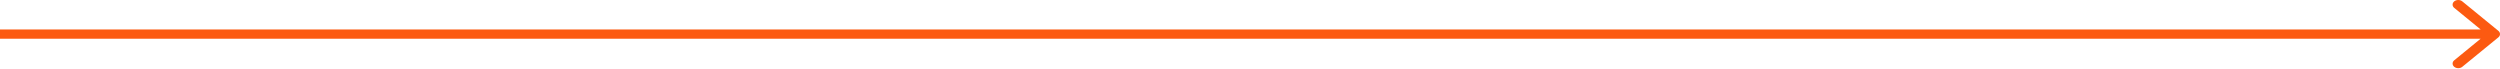
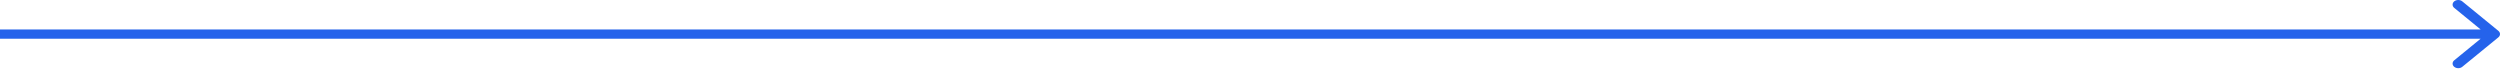
<svg xmlns="http://www.w3.org/2000/svg" width="220" height="6" viewBox="0 0 220 6" fill="none">
-   <path d="M215.974 0.119C216.169 -0.04 216.485 -0.04 216.679 0.119L219.854 2.712C220.049 2.871 220.049 3.129 219.854 3.288L216.679 5.881C216.485 6.04 216.169 6.04 215.974 5.881C215.779 5.722 215.779 5.464 215.974 5.305L218.297 3.407H0V2.593H218.297L215.974 0.695C215.779 0.536 215.779 0.278 215.974 0.119Z" fill="#FC5A11" />
+   <path d="M215.974 0.119C216.169 -0.04 216.485 -0.04 216.679 0.119L219.854 2.712C220.049 2.871 220.049 3.129 219.854 3.288L216.679 5.881C216.485 6.04 216.169 6.04 215.974 5.881C215.779 5.722 215.779 5.464 215.974 5.305L218.297 3.407H0V2.593H218.297L215.974 0.695C215.779 0.536 215.779 0.278 215.974 0.119Z" fill="#2563EB" />
</svg>
